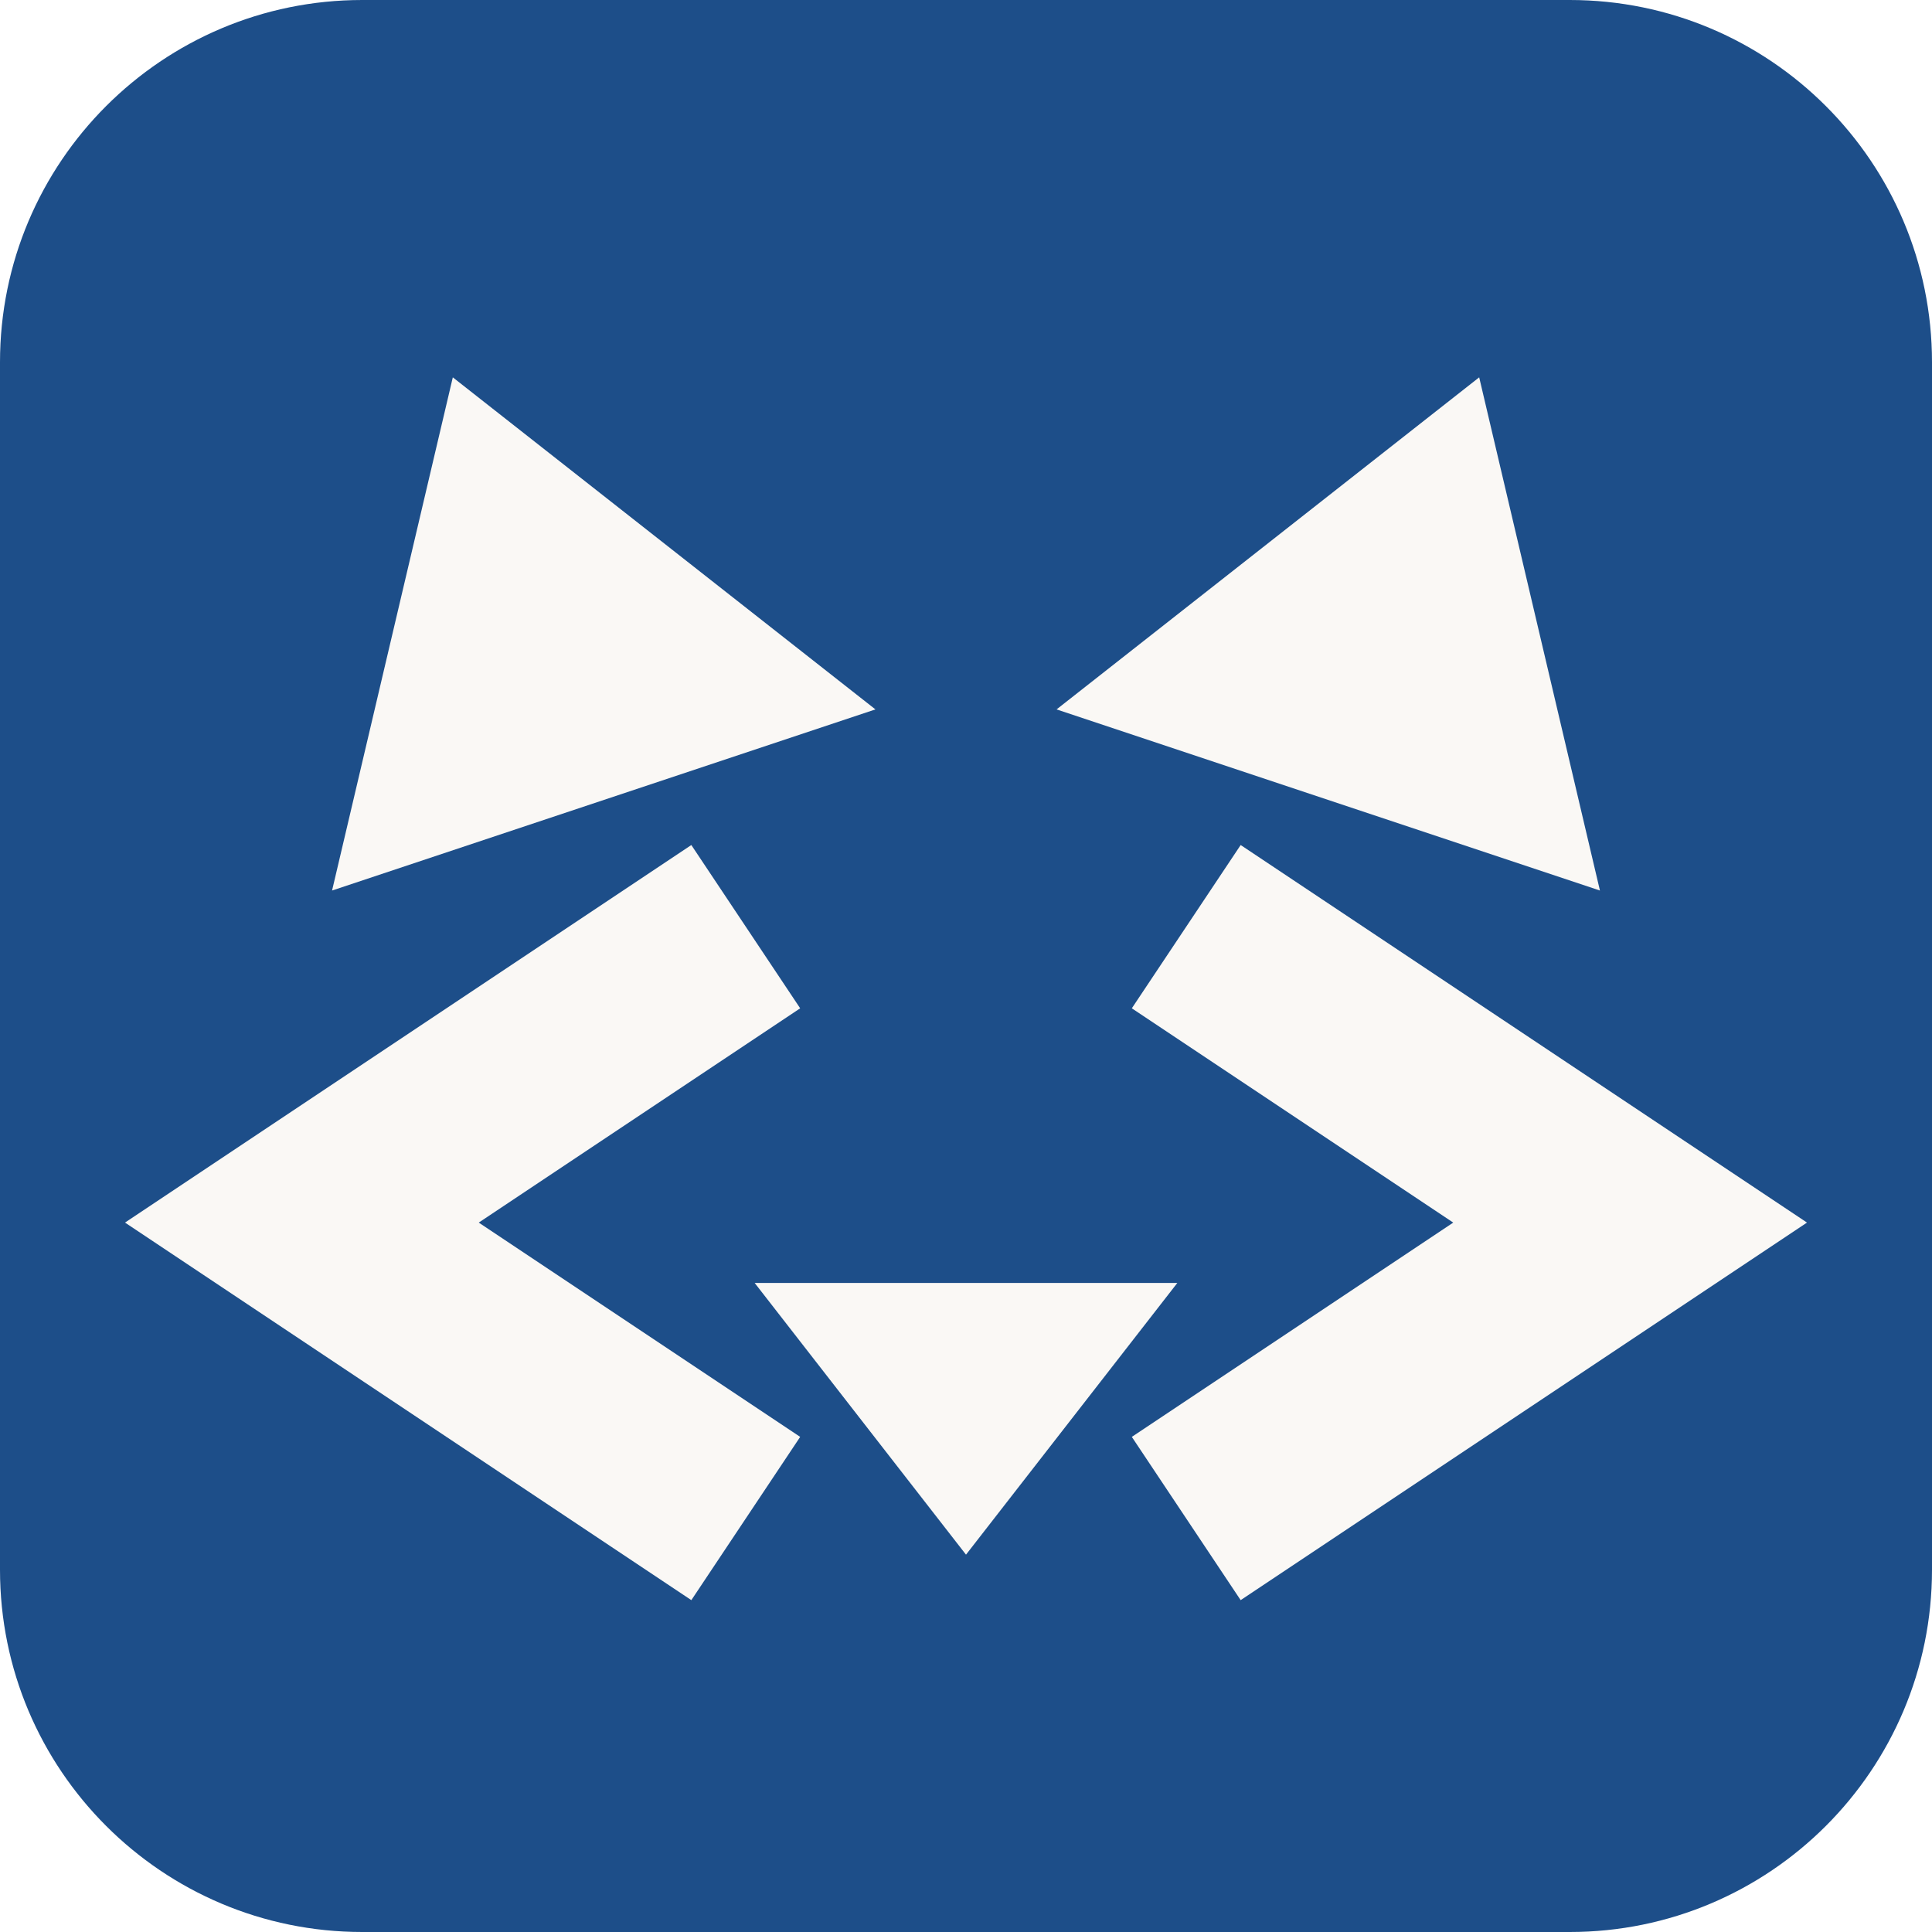
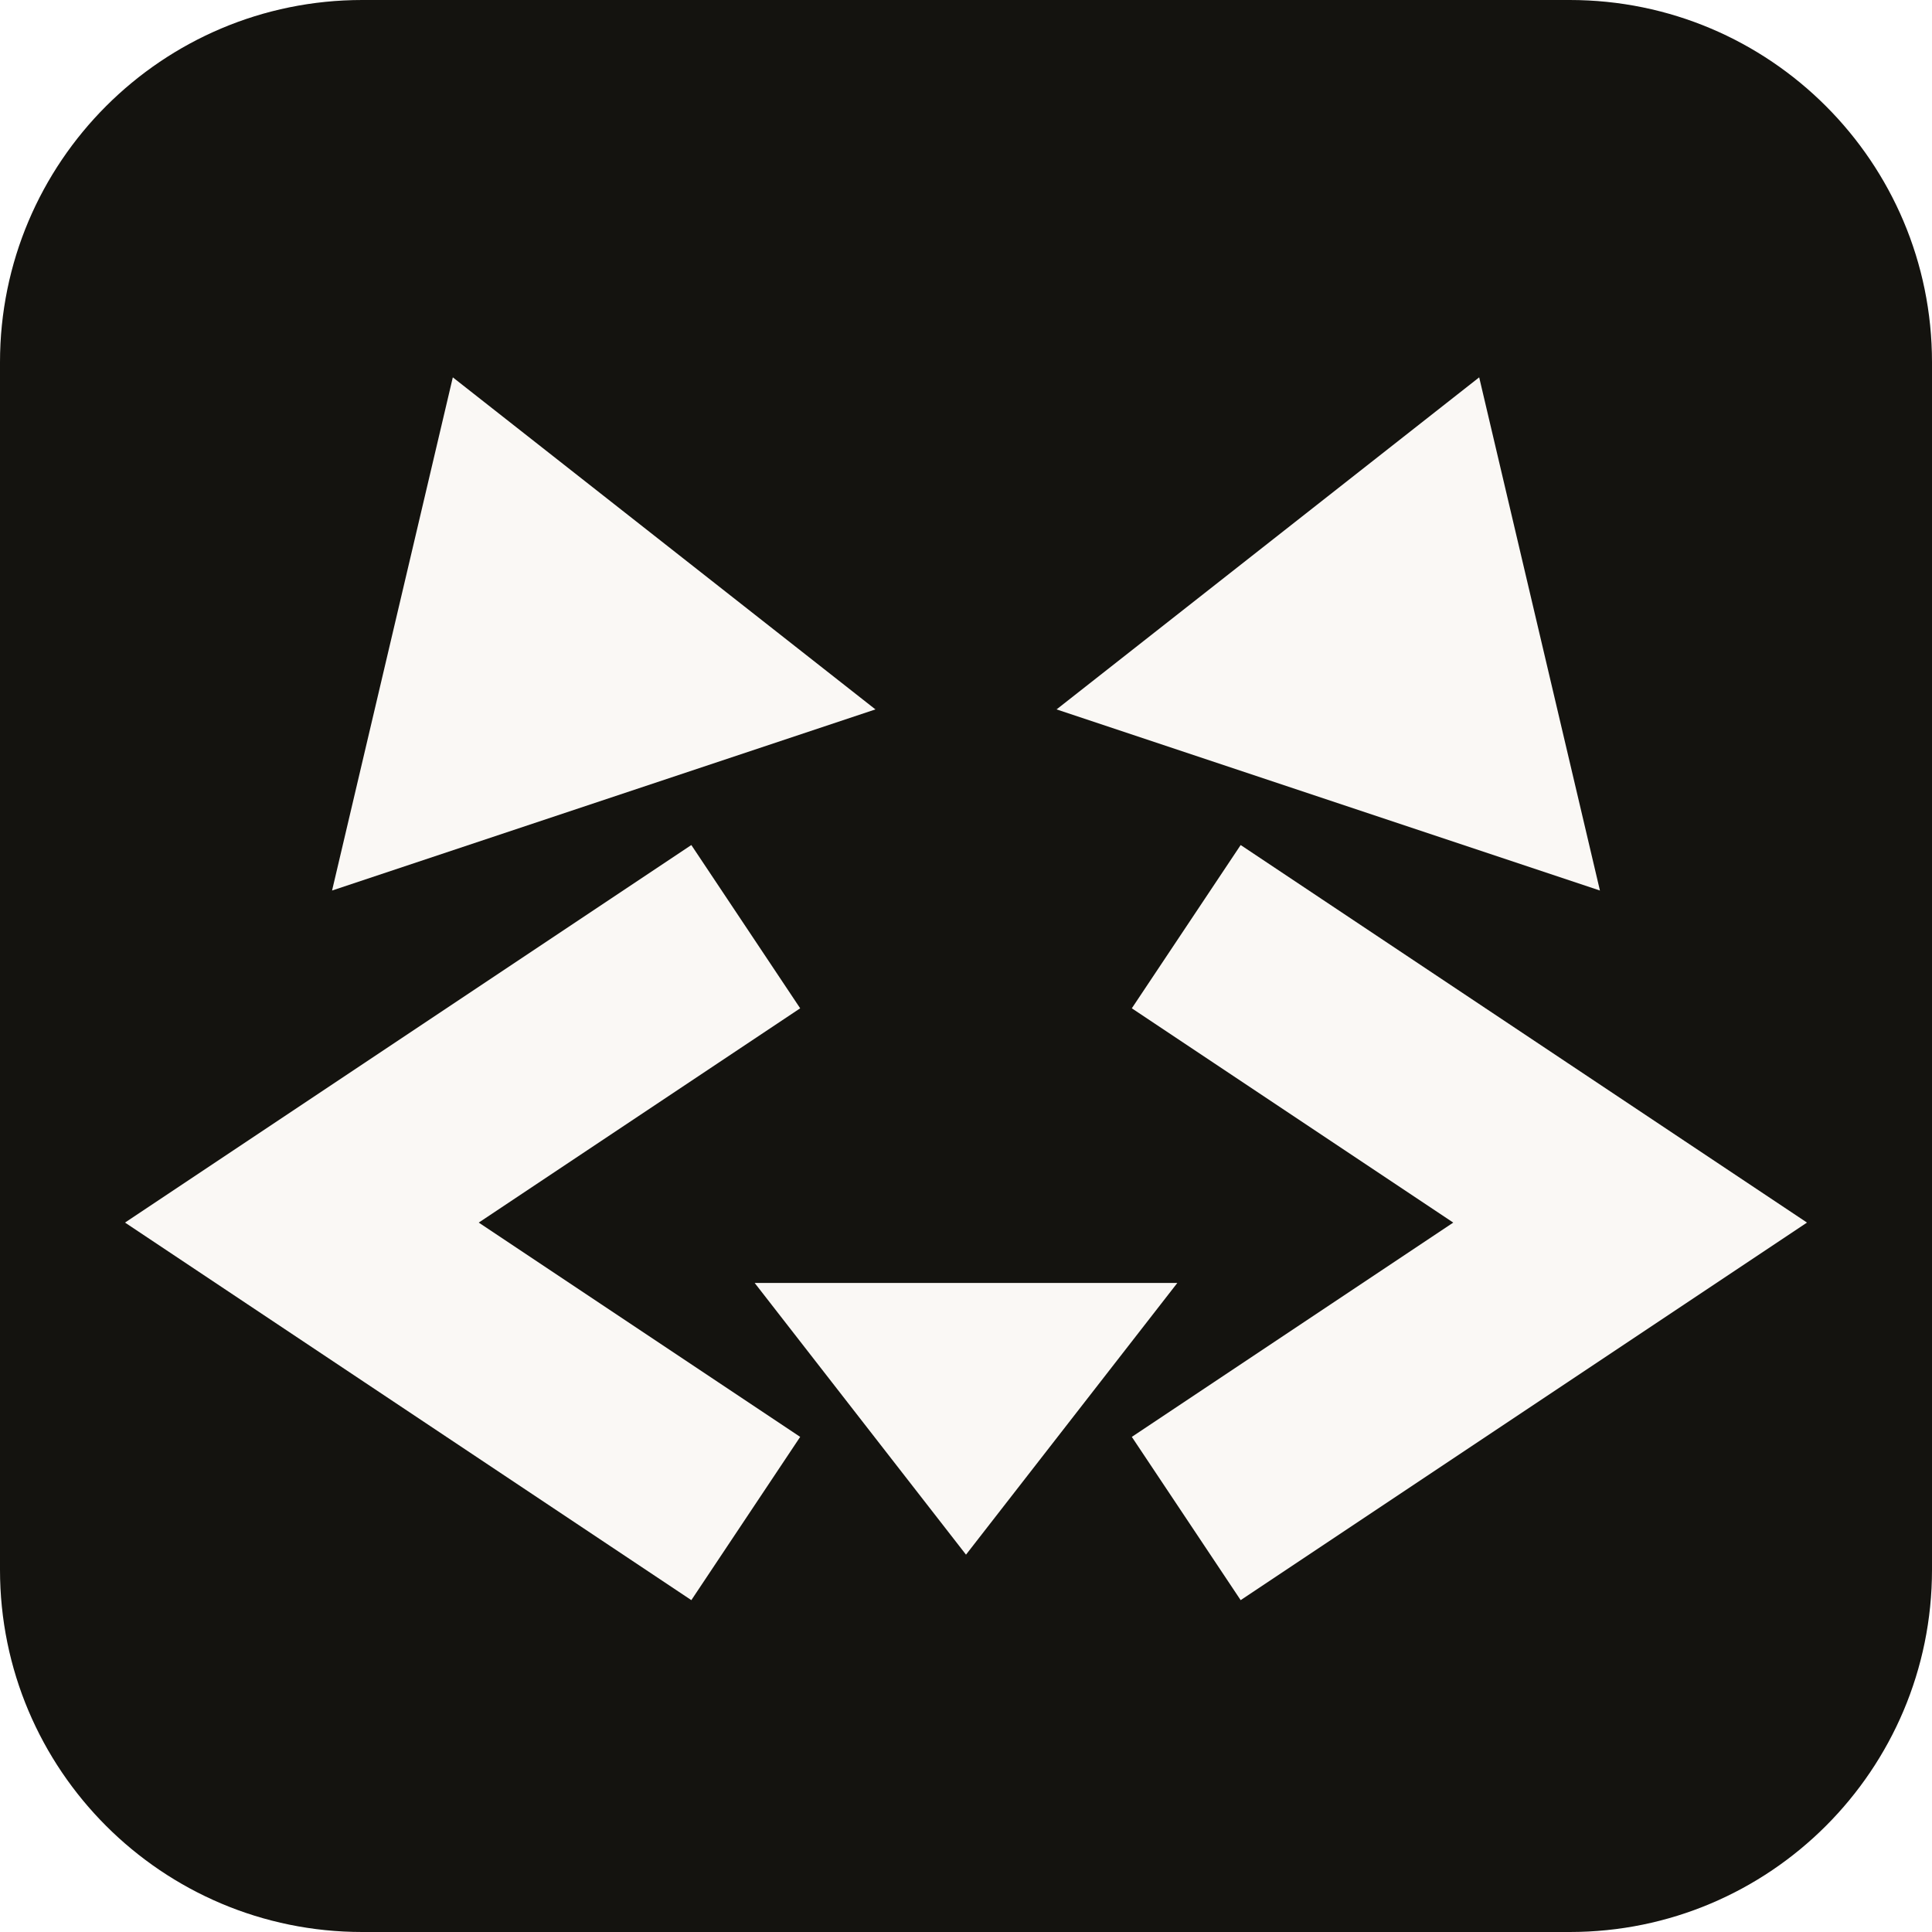
<svg xmlns="http://www.w3.org/2000/svg" viewBox="0 0 128 128" role="img" aria-label="meowcoder.com">
  <style>
-     .tile { fill: #1d4e89; }
+     .tile { fill: #14130f; }
    .mark { fill: #faf8f5; }
    .stroke { stroke: #faf8f5; }
-     @media (prefers-color-scheme: dark) {
-       .tile { fill: #8fb6e8; }
-       .mark { fill: #14130f; }
-       .stroke { stroke: #14130f; }
-     }
  </style>
  <rect class="tile" width="128" height="128" rx="24" />
  <g transform="translate(0 13)">
    <g class="mark">
      <path d="M22 46 L30 12 L58 34 Z" />
      <path d="M70 34 L98 12 L106 46 Z" />
      <path d="M50 72 L78 72 L64 90 Z" />
    </g>
    <g class="stroke" fill="none" stroke-width="13" stroke-linecap="square" stroke-linejoin="miter">
      <path d="M44 52 L20 68 L44 84" />
      <path d="M84 52 L108 68 L84 84" />
    </g>
  </g>
</svg>
